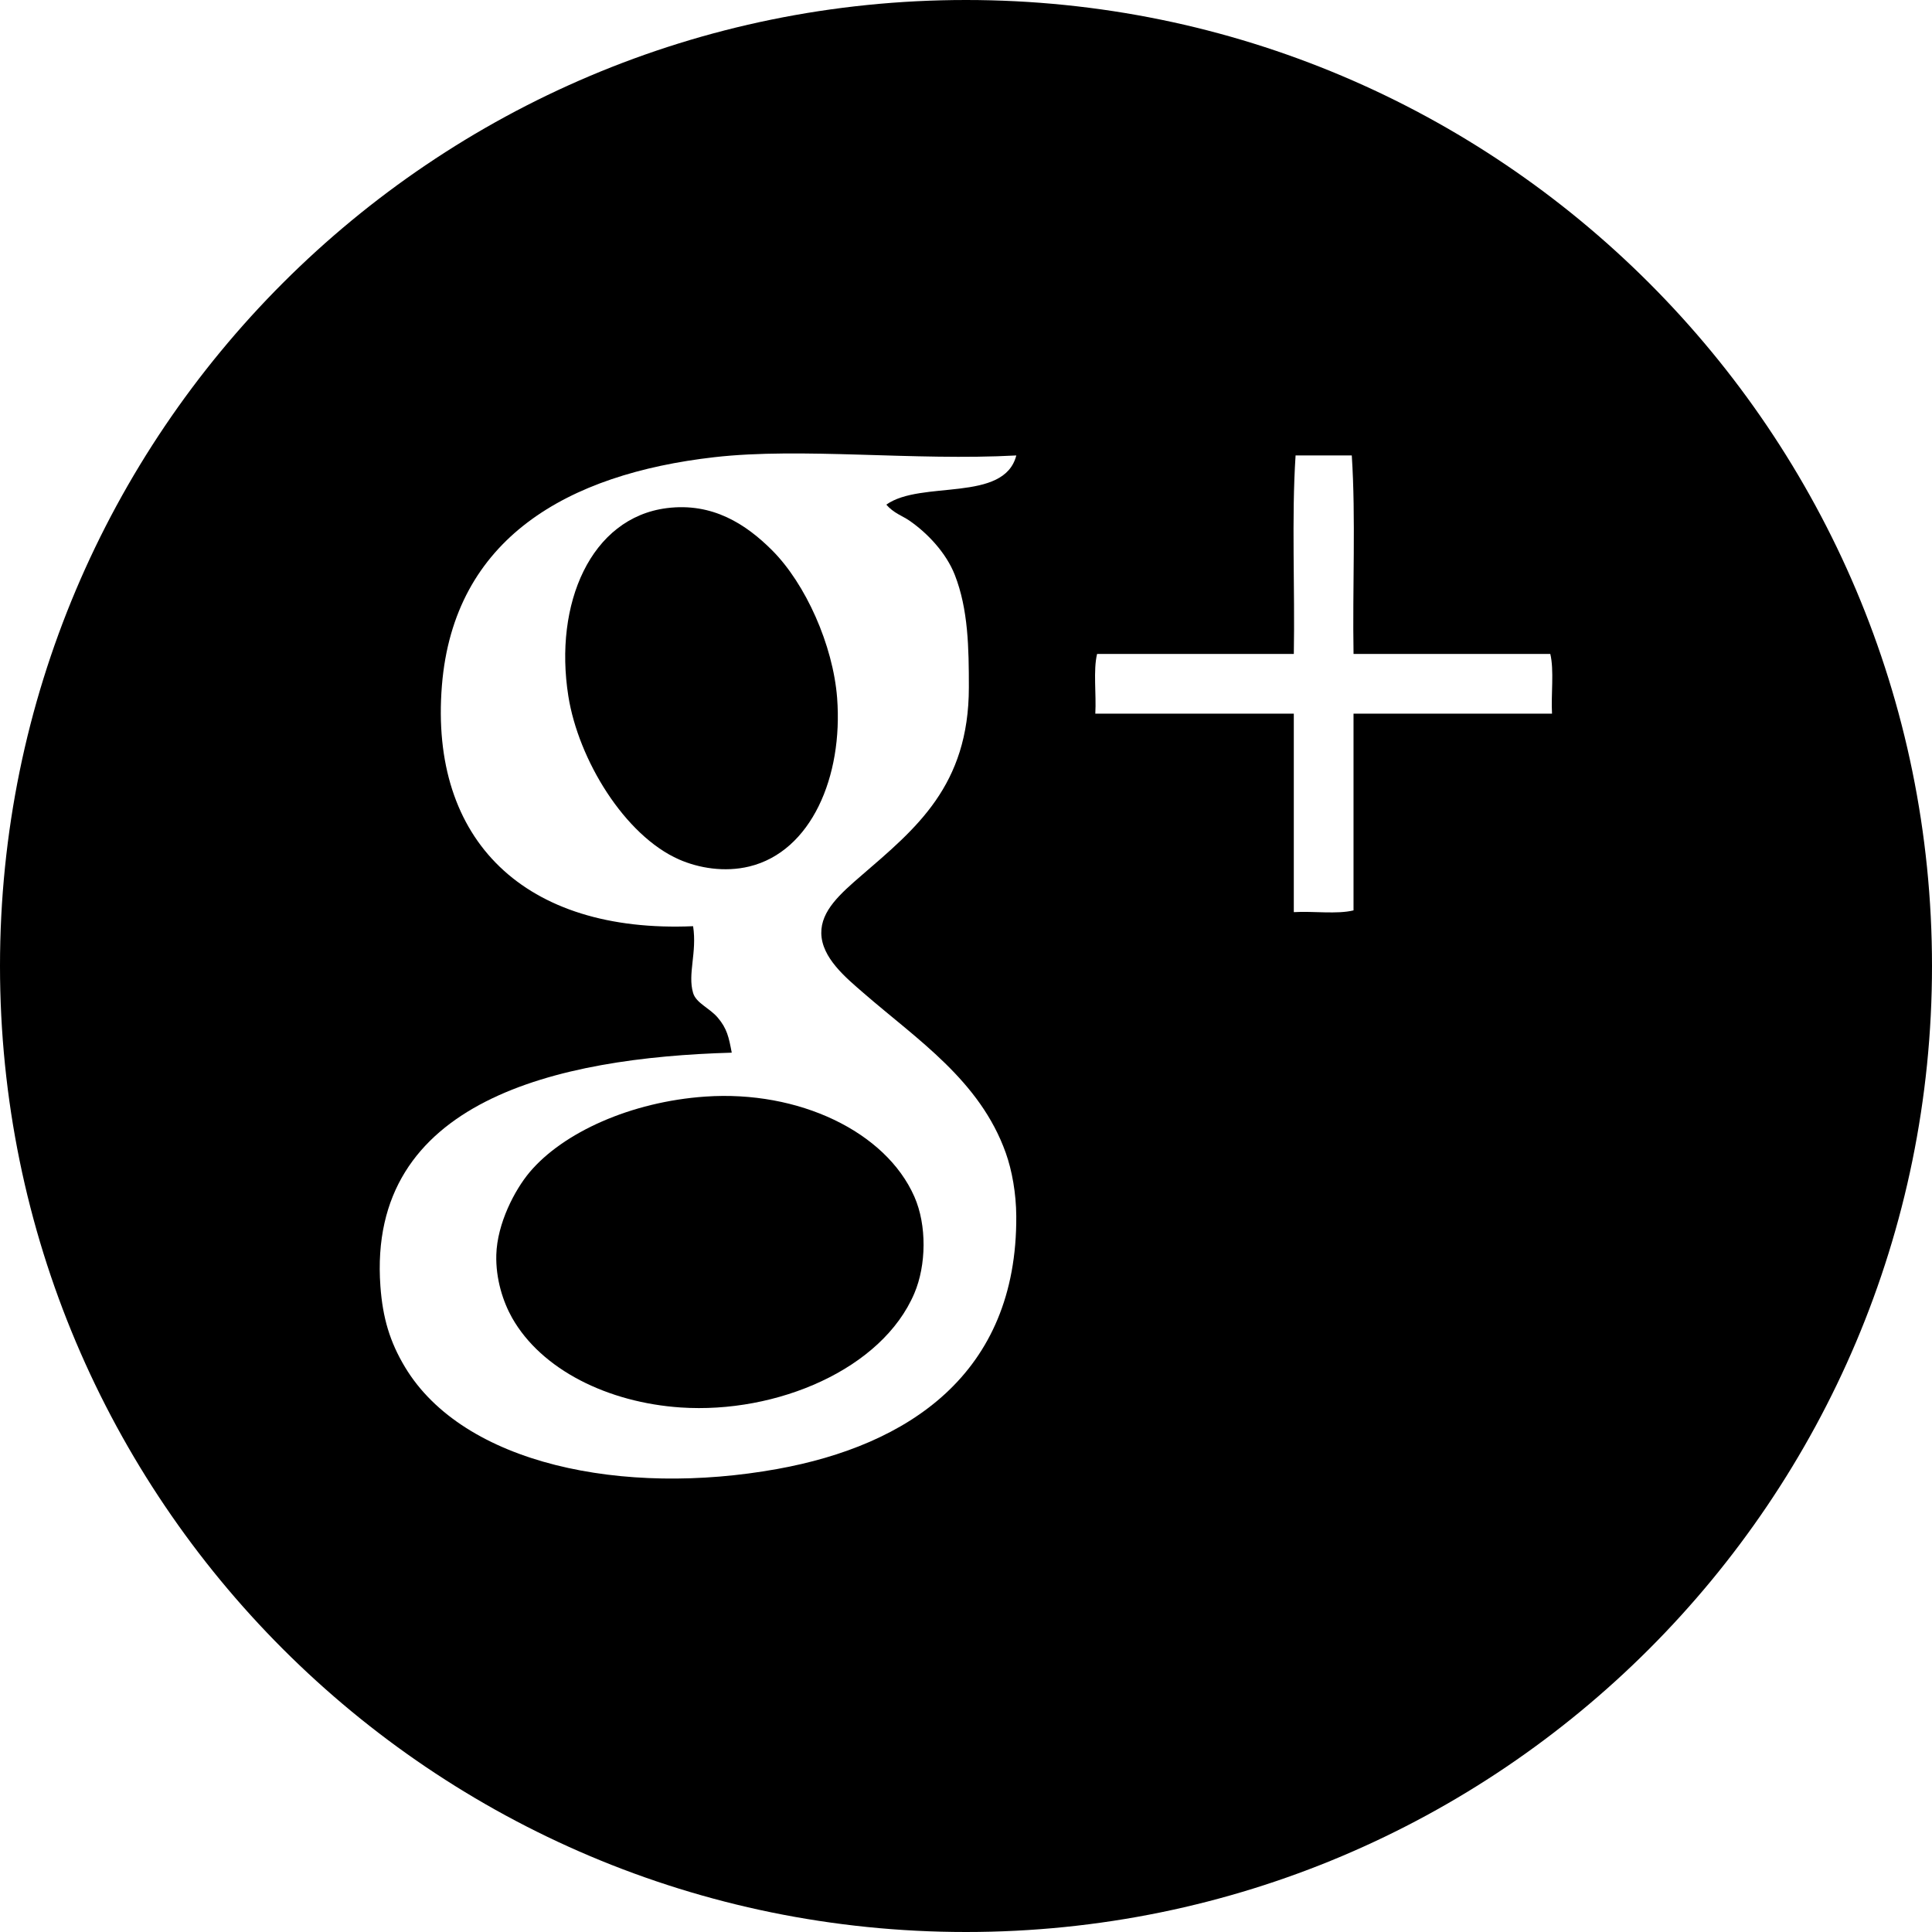
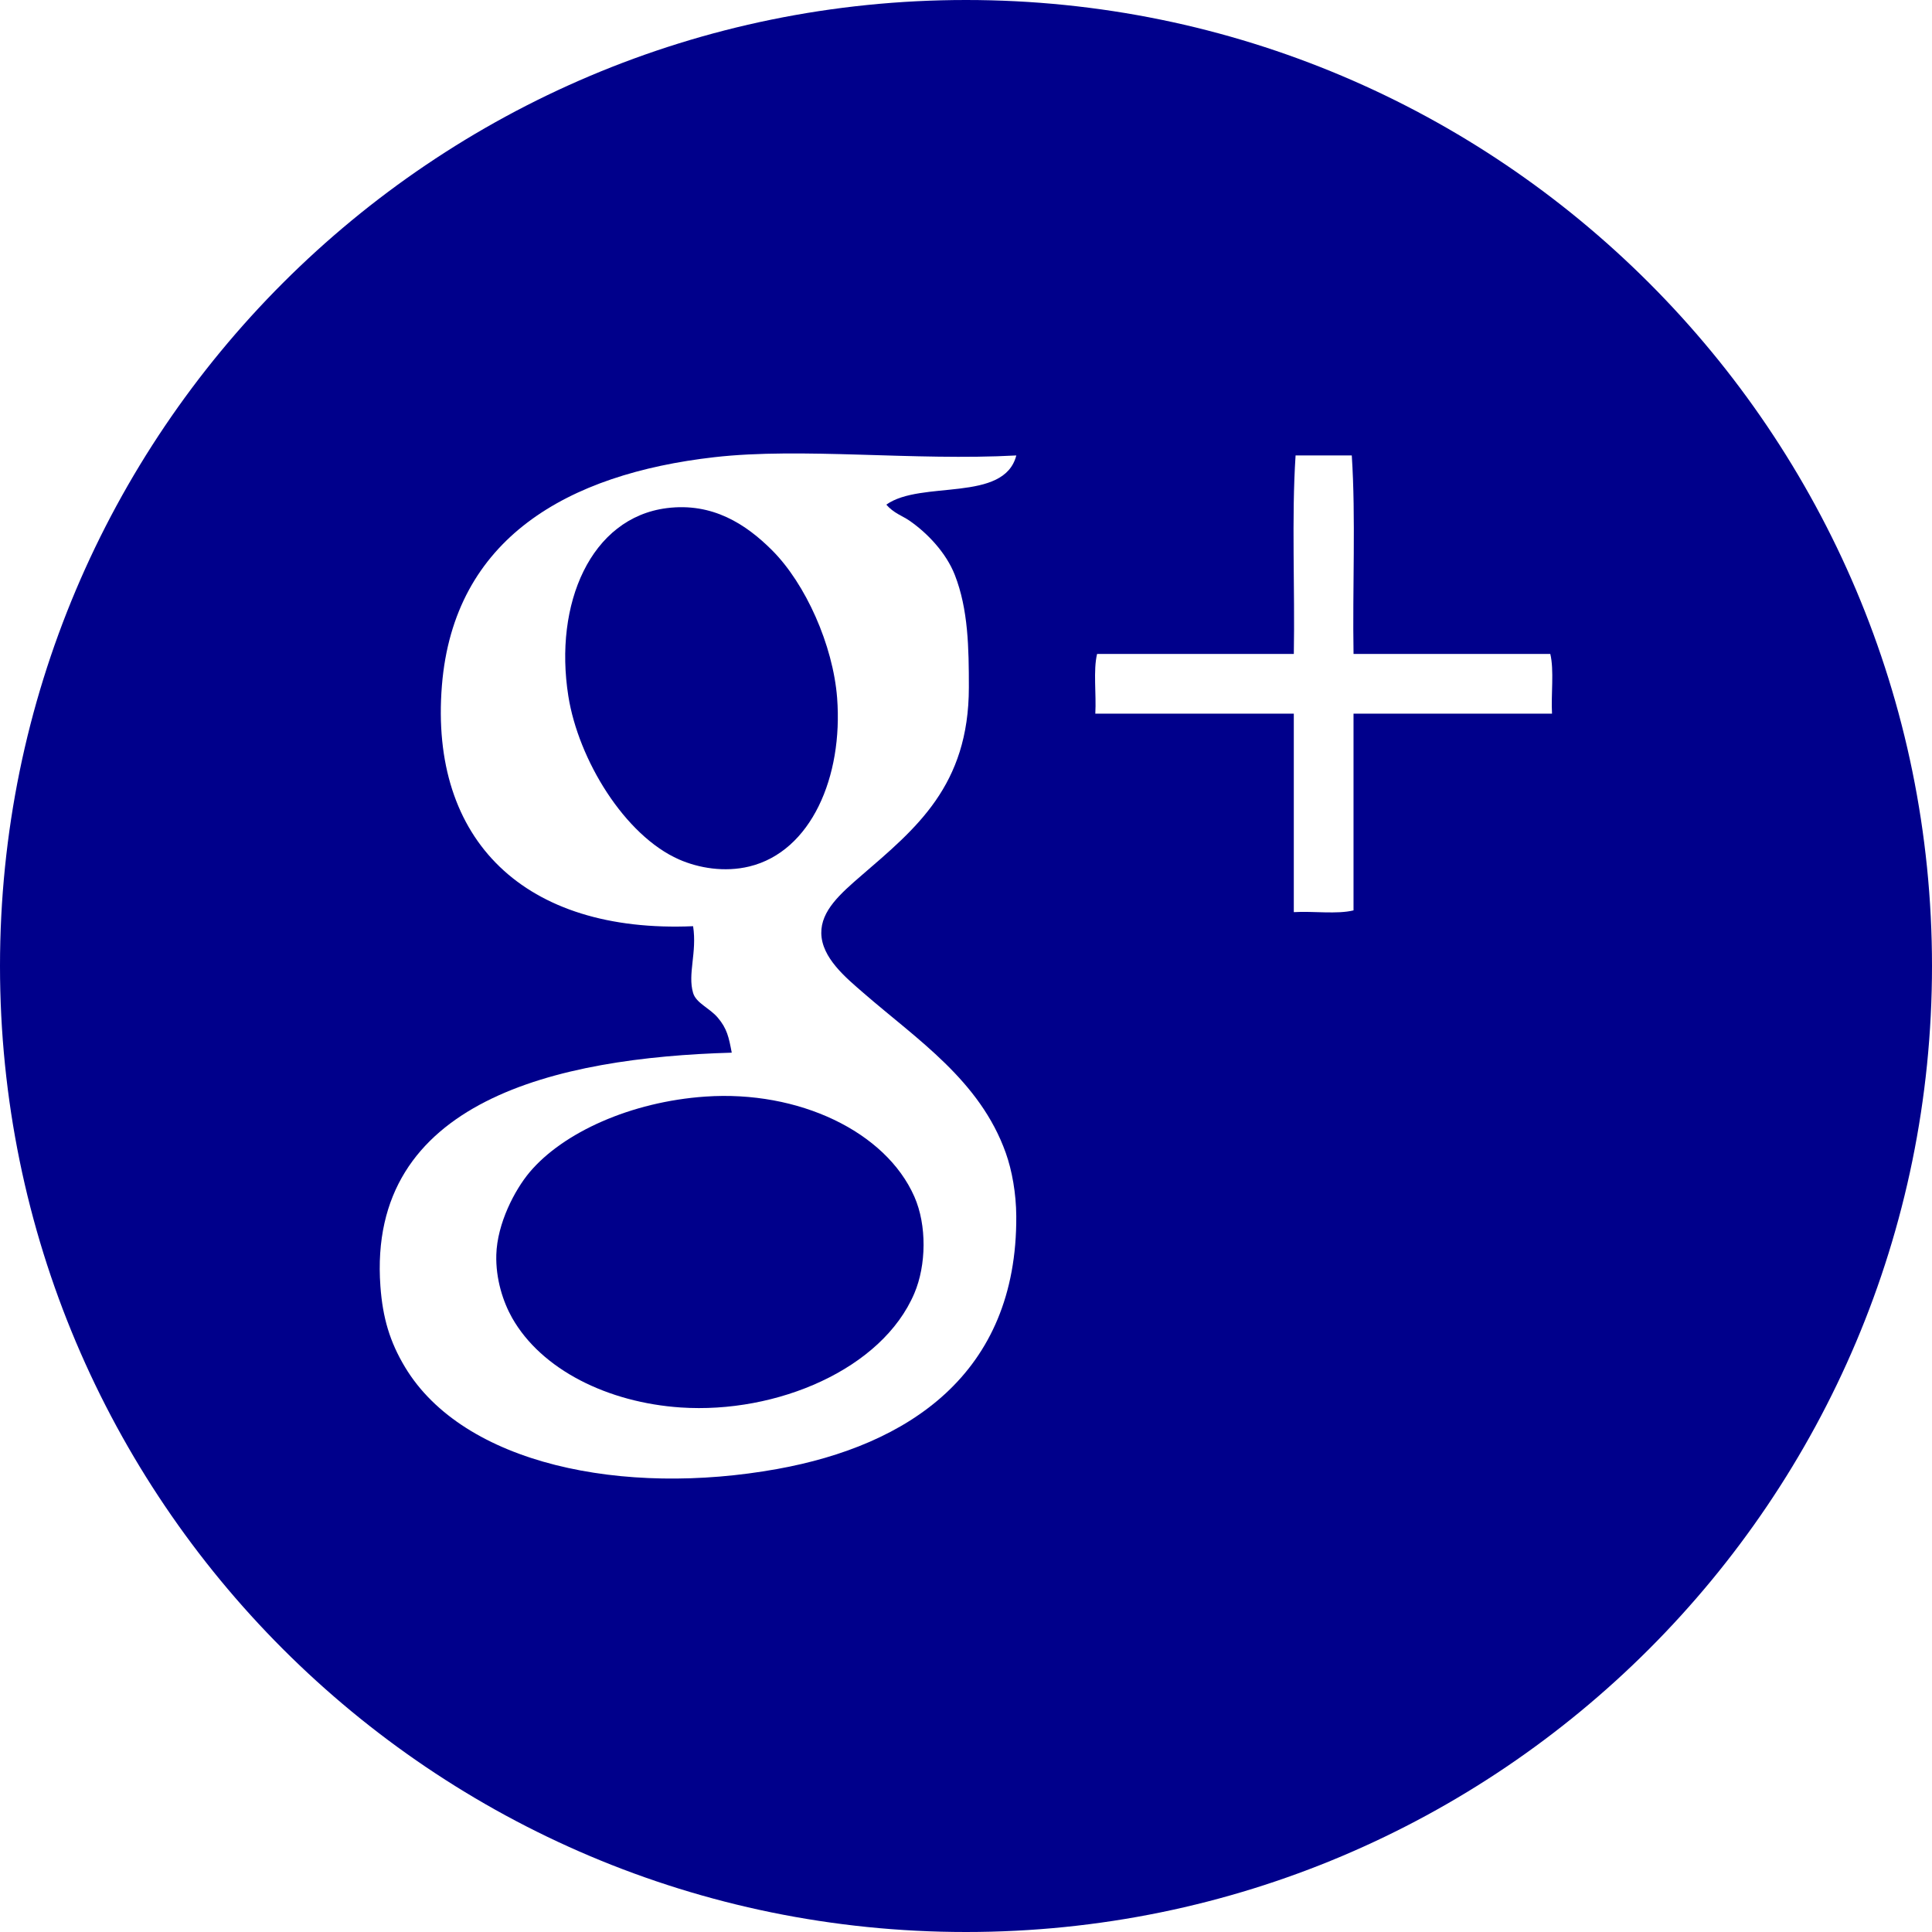
<svg xmlns="http://www.w3.org/2000/svg" version="1.1" id="Layer_1" x="0px" y="0px" width="100px" height="100px" viewBox="0 0 100 100" enable-background="new 0 0 100 100" xml:space="preserve">
+   <rect id="svgEditorBackground" x="0" y="0" width="100" height="100" style="fill: none; stroke: none;" />
  <g>
-     <path fill-rule="evenodd" clip-rule="evenodd" d="M36.509,56.759c-3.863,0.267-7.366,1.864-9.091,3.909   c-0.784,0.93-1.682,2.664-1.729,4.272c-0.037,1.265,0.353,2.45,0.818,3.273c1.523,2.688,4.965,4.385,8.729,4.638   c4.96,0.332,10.423-1.979,12.092-5.911c0.617-1.45,0.652-3.52,0-5C45.842,58.565,41.331,56.425,36.509,56.759z" />
-     <path fill-rule="evenodd" clip-rule="evenodd" d="M39.964,28.483c-1.344-1.343-3.079-2.485-5.455-2.182   c-3.93,0.502-5.848,4.948-5.092,9.728c0.522,3.297,2.915,7.216,5.729,8.456c1.019,0.448,2.357,0.674,3.637,0.364   c3.207-0.778,4.859-4.653,4.546-8.729C43.117,33.39,41.697,30.216,39.964,28.483z" />
-     <path fill-rule="evenodd" clip-rule="evenodd" d="M50,0C22.386,0,0,22.386,0,50c0,27.614,22.386,50,50,50s50-22.386,50-50   C100,22.386,77.614,0,50,0z M47.056,26.938c0.934,0.639,1.915,1.67,2.364,2.818c0.699,1.786,0.728,3.786,0.728,5.819   c0,5.105-2.753,7.315-5.546,9.728c-1.102,0.952-2.11,1.835-2.092,3.001c0.02,1.272,1.27,2.3,2.183,3.091   c2.797,2.428,6.025,4.529,7.364,8.274c0.329,0.921,0.537,2.106,0.545,3.273c0.054,8.203-5.644,11.877-12.365,13.092   c-7.969,1.44-16.247-0.235-19.274-5.273c-0.785-1.306-1.154-2.547-1.273-4.182c-0.699-9.626,9.157-11.836,18.185-12.093   c-0.151-0.795-0.24-1.245-0.728-1.818c-0.422-0.496-1.118-0.747-1.272-1.273c-0.292-0.99,0.21-2.087,0-3.455   c-8.709,0.376-13.651-4.429-13.002-12.456c0.617-7.63,6.512-10.953,14.093-11.819c4.532-0.519,10.349,0.197,15.638-0.091   c-0.632,2.459-4.92,1.263-6.729,2.546C46.254,26.56,46.714,26.703,47.056,26.938z M80.332,36.938c-3.425,0-6.85,0-10.274,0   c0.002,3.335-0.001,7.151,0,10.183c-0.849,0.211-2.091,0.03-3.091,0.091c0-3.425,0-6.849,0-10.274c-3.424,0-6.85,0-10.274,0   c0.057-1.004-0.114-2.237,0.092-3.091c3.395,0,6.788,0,10.183,0c0.061-3.395-0.121-7.031,0.091-10.274c0.97,0,1.94,0,2.909,0   c0.212,3.244,0.031,6.879,0.091,10.274c3.395,0,6.789,0,10.184,0C80.447,34.702,80.276,35.934,80.332,36.938z" />
+     <path fill-rule="evenodd" clip-rule="evenodd" d="M36.509,56.759c-3.863,0.267,-7.366,1.864,-9.091,3.909c-0.784,0.93,-1.682,2.664,-1.729,4.272c-0.037,1.265,0.353,2.45,0.818,3.273c1.523,2.688,4.965,4.385,8.729,4.638c4.96,0.332,10.423,-1.979,12.092,-5.911c0.617,-1.45,0.652,-3.52,0,-5c-1.486,-3.375,-5.997,-5.515,-10.819,-5.181Z" fill="#00008B" />
+     <path fill-rule="evenodd" clip-rule="evenodd" d="M39.964,28.483c-1.344,-1.343,-3.079,-2.485,-5.455,-2.182c-3.93,0.502,-5.848,4.948,-5.092,9.728c0.522,3.297,2.915,7.216,5.729,8.456c1.019,0.448,2.357,0.674,3.637,0.364c3.207,-0.778,4.859,-4.653,4.546,-8.729c-0.212,-2.73,-1.632,-5.904,-3.365,-7.637Z" fill="#00008B" />
+     <path fill-rule="evenodd" clip-rule="evenodd" d="M50,0c-27.614,0,-50,22.386,-50,50c0,27.614,22.386,50,50,50s50,-22.386,50,-50c0,-27.614,-22.386,-50,-50,-50ZM47.056,26.938c0.934,0.639,1.915,1.67,2.364,2.818c0.699,1.786,0.728,3.786,0.728,5.819c0,5.105,-2.753,7.315,-5.546,9.728c-1.102,0.952,-2.11,1.835,-2.092,3.001c0.02,1.272,1.27,2.3,2.183,3.091c2.797,2.428,6.025,4.529,7.364,8.274c0.329,0.921,0.537,2.106,0.545,3.273c0.054,8.203,-5.644,11.877,-12.365,13.092c-7.969,1.44,-16.247,-0.235,-19.274,-5.273c-0.785,-1.306,-1.154,-2.547,-1.273,-4.182c-0.699,-9.626,9.157,-11.836,18.185,-12.093c-0.151,-0.795,-0.24,-1.245,-0.728,-1.818c-0.422,-0.496,-1.118,-0.747,-1.272,-1.273c-0.292,-0.99,0.21,-2.087,0,-3.455c-8.709,0.376,-13.651,-4.429,-13.002,-12.456c0.617,-7.63,6.512,-10.953,14.093,-11.819c4.532,-0.519,10.349,0.197,15.638,-0.091c-0.632,2.459,-4.92,1.263,-6.729,2.546c0.379,0.44,0.839,0.583,1.181,0.818ZM80.332,36.938c-3.425,0,-6.85,0,-10.274,0c0.002,3.335,-0.001,7.151,0,10.183c-0.849,0.211,-2.091,0.03,-3.091,0.091c0,-3.425,0,-6.849,0,-10.274c-3.424,0,-6.85,0,-10.274,0c0.057,-1.004,-0.114,-2.237,0.092,-3.091c3.395,0,6.788,0,10.183,0c0.061,-3.395,-0.121,-7.031,0.091,-10.274c0.97,0,1.94,0,2.909,0c0.212,3.244,0.031,6.879,0.091,10.274c3.395,0,6.789,0,10.184,0c0.204,0.855,0.033,2.087,0.089,3.091Z" fill="#00008B" />
  </g>
</svg>
